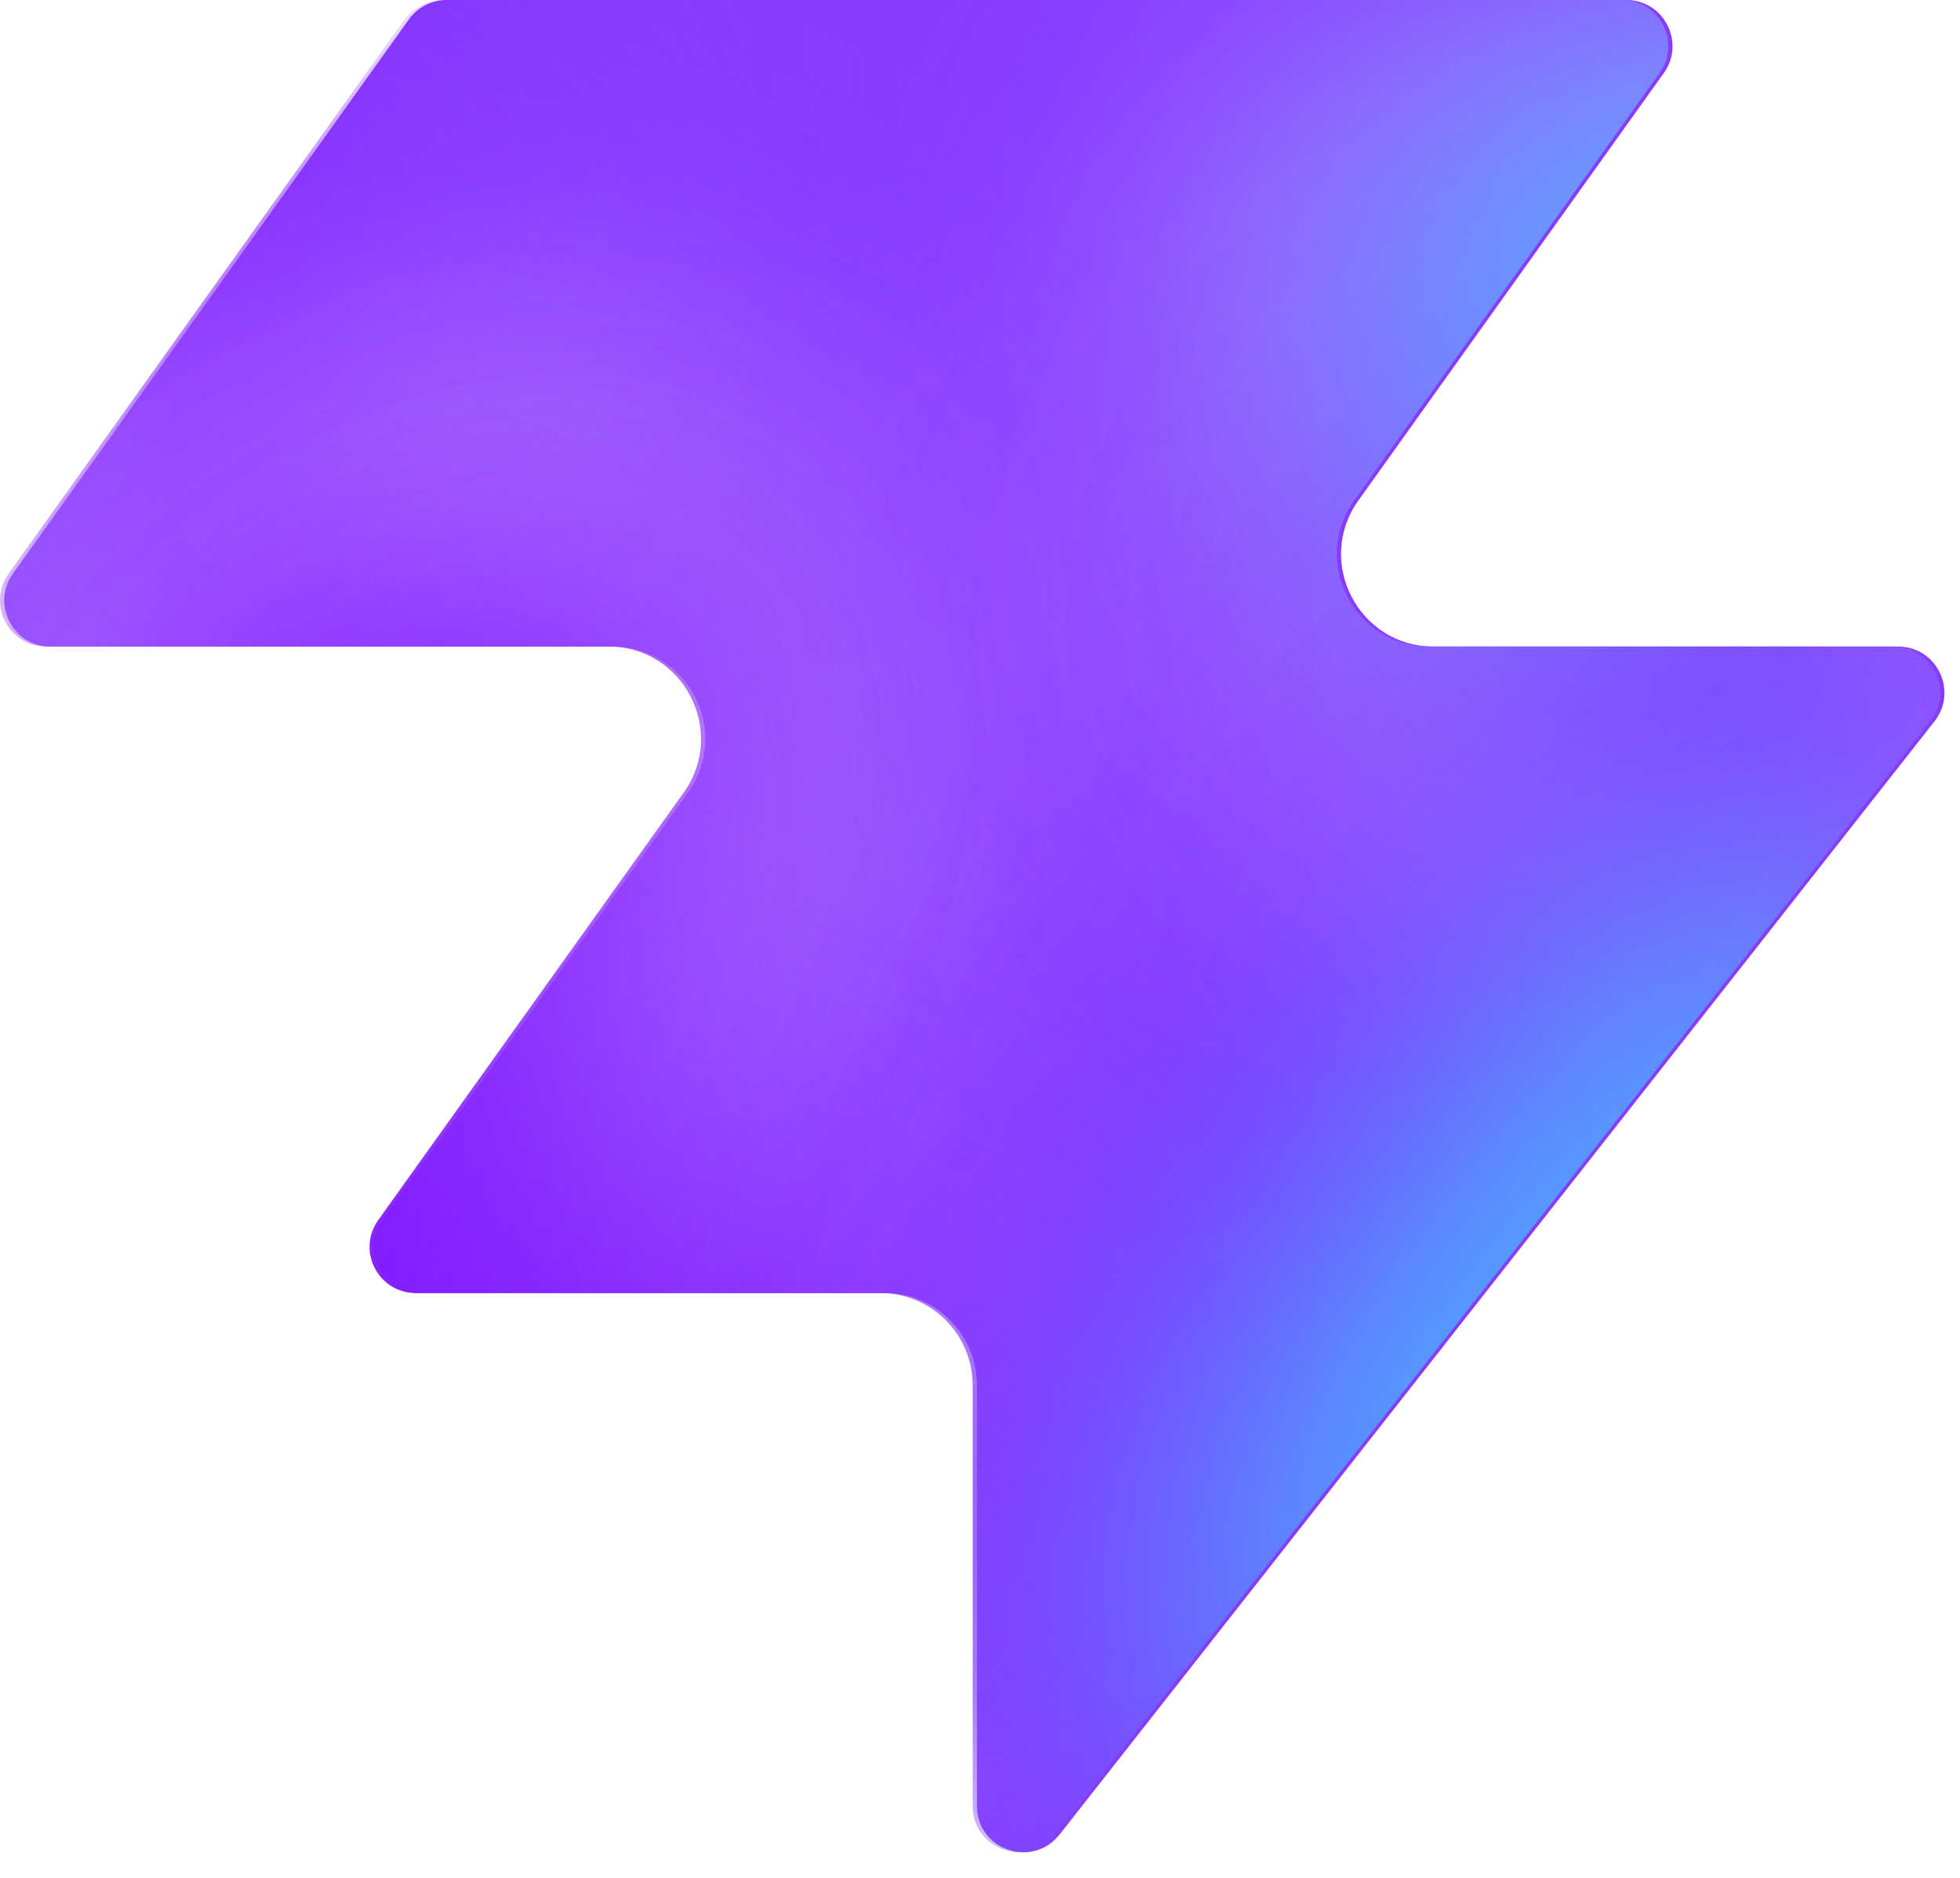
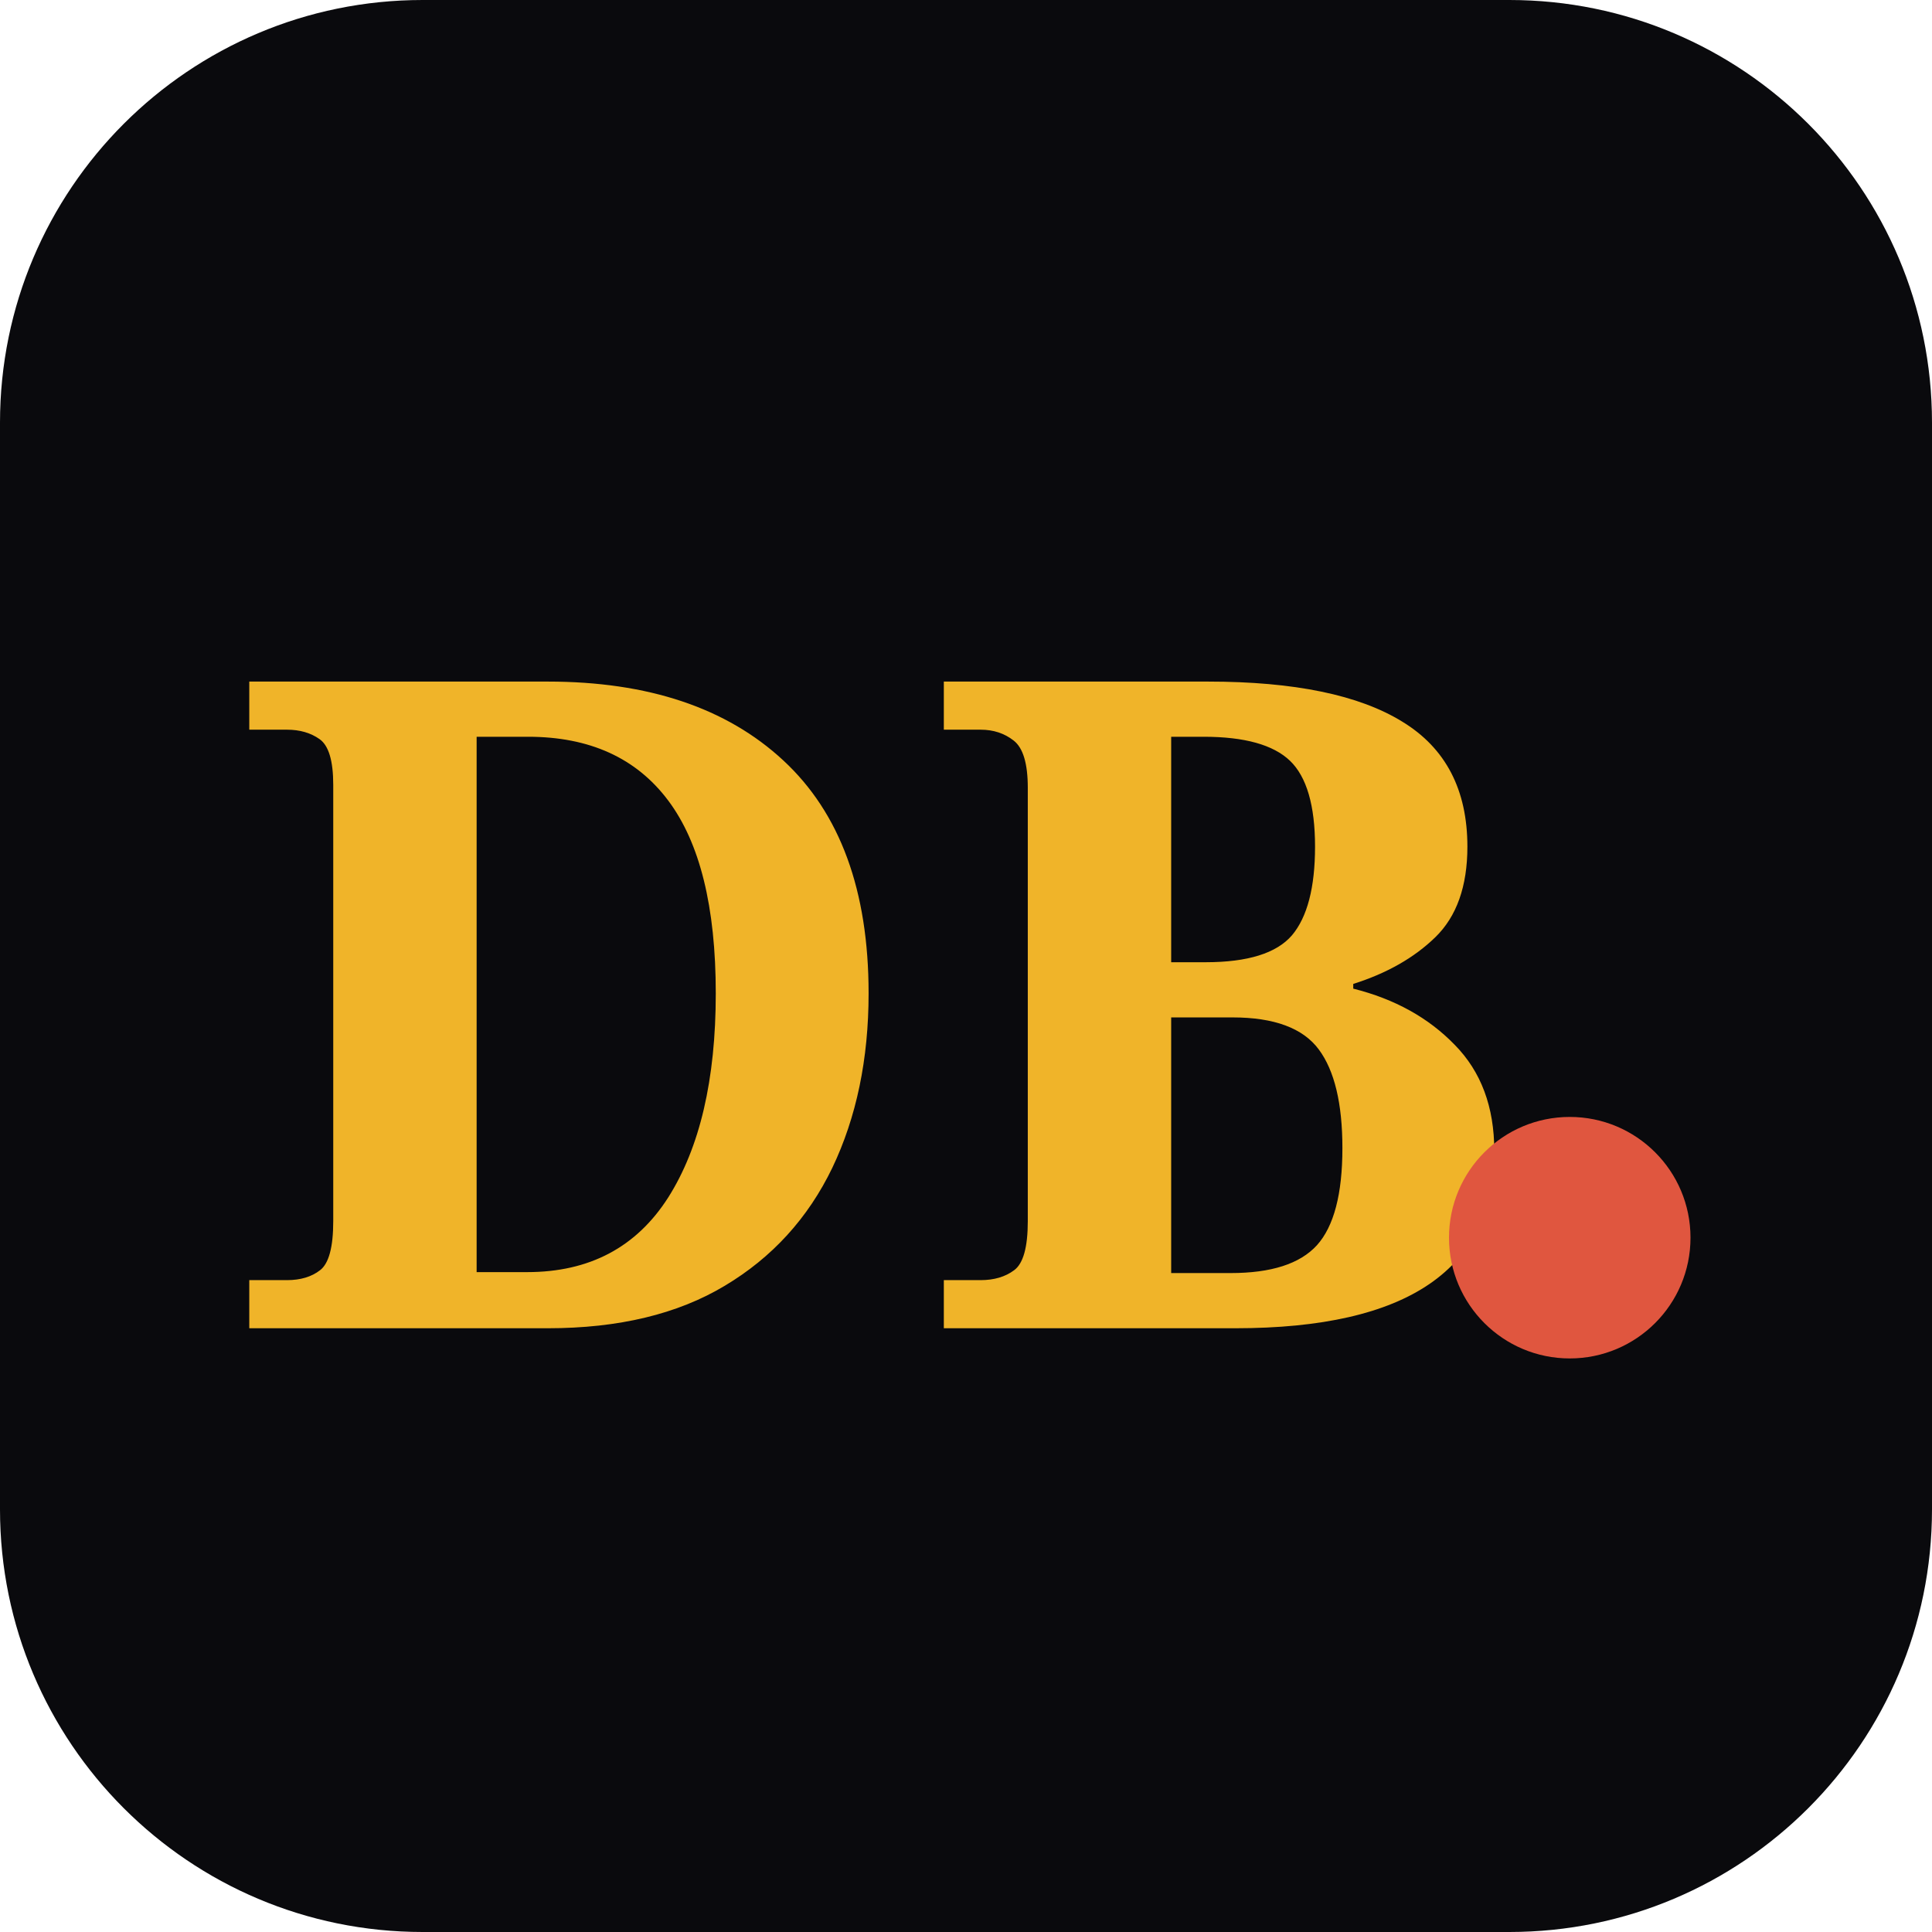
- <svg xmlns="http://www.w3.org/2000/svg" width="48" height="46" fill="none" viewBox="0 0 48 46">
-   <path fill="#863bff" d="M25.946 44.938c-.664.845-2.021.375-2.021-.698V33.937a2.26 2.26 0 0 0-2.262-2.262H10.287c-.92 0-1.456-1.04-.92-1.788l7.48-10.471c1.07-1.497 0-3.578-1.842-3.578H1.237c-.92 0-1.456-1.04-.92-1.788L10.013.474c.214-.297.556-.474.92-.474h28.894c.92 0 1.456 1.04.92 1.788l-7.48 10.471c-1.07 1.498 0 3.579 1.842 3.579h11.377c.943 0 1.473 1.088.89 1.83L25.947 44.94z" style="fill:#863bff;fill:color(display-p3 .525 .23 1);fill-opacity:1" />
-   <mask id="a" width="48" height="46" x="0" y="0" maskUnits="userSpaceOnUse" style="mask-type:alpha">
-     <path fill="#000" d="M25.842 44.938c-.664.844-2.021.375-2.021-.698V33.937a2.26 2.26 0 0 0-2.262-2.262H10.183c-.92 0-1.456-1.04-.92-1.788l7.48-10.471c1.07-1.498 0-3.579-1.842-3.579H1.133c-.92 0-1.456-1.04-.92-1.787L9.91.473c.214-.297.556-.474.92-.474h28.894c.92 0 1.456 1.04.92 1.788l-7.48 10.471c-1.07 1.498 0 3.578 1.842 3.578h11.377c.943 0 1.473 1.088.89 1.832L25.843 44.94z" style="fill:#000;fill-opacity:1" />
-   </mask>
-   <g mask="url(#a)">
-     <g filter="url(#b)">
-       <ellipse cx="5.508" cy="14.704" fill="#ede6ff" rx="5.508" ry="14.704" style="fill:#ede6ff;fill:color(display-p3 .927 .903 1);fill-opacity:1" transform="matrix(.00324 1 1 -.00324 -4.47 31.516)" />
-     </g>
-     <g filter="url(#c)">
-       <ellipse cx="10.399" cy="29.851" fill="#ede6ff" rx="10.399" ry="29.851" style="fill:#ede6ff;fill:color(display-p3 .927 .903 1);fill-opacity:1" transform="matrix(.00324 1 1 -.00324 -39.328 7.883)" />
-     </g>
-     <g filter="url(#d)">
-       <ellipse cx="5.508" cy="30.487" fill="#7e14ff" rx="5.508" ry="30.487" style="fill:#7e14ff;fill:color(display-p3 .492 .077 1);fill-opacity:1" transform="rotate(89.814 -25.913 -14.639)scale(1 -1)" />
-     </g>
-     <g filter="url(#e)">
-       <ellipse cx="5.508" cy="30.599" fill="#7e14ff" rx="5.508" ry="30.599" style="fill:#7e14ff;fill:color(display-p3 .492 .077 1);fill-opacity:1" transform="rotate(89.814 -32.644 -3.334)scale(1 -1)" />
-     </g>
-     <g filter="url(#f)">
-       <ellipse cx="5.508" cy="30.599" fill="#7e14ff" rx="5.508" ry="30.599" style="fill:#7e14ff;fill:color(display-p3 .492 .077 1);fill-opacity:1" transform="matrix(.00324 1 1 -.00324 -34.34 30.47)" />
-     </g>
-     <g filter="url(#g)">
-       <ellipse cx="14.072" cy="22.078" fill="#ede6ff" rx="14.072" ry="22.078" style="fill:#ede6ff;fill:color(display-p3 .927 .903 1);fill-opacity:1" transform="rotate(93.35 24.506 48.493)scale(-1 1)" />
-     </g>
-     <g filter="url(#h)">
-       <ellipse cx="3.47" cy="21.501" fill="#7e14ff" rx="3.47" ry="21.501" style="fill:#7e14ff;fill:color(display-p3 .492 .077 1);fill-opacity:1" transform="rotate(89.009 28.708 47.59)scale(-1 1)" />
-     </g>
-     <g filter="url(#i)">
-       <ellipse cx="3.47" cy="21.501" fill="#7e14ff" rx="3.47" ry="21.501" style="fill:#7e14ff;fill:color(display-p3 .492 .077 1);fill-opacity:1" transform="rotate(89.009 28.708 47.59)scale(-1 1)" />
-     </g>
-     <g filter="url(#j)">
-       <ellipse cx=".387" cy="8.972" fill="#7e14ff" rx="4.407" ry="29.108" style="fill:#7e14ff;fill:color(display-p3 .492 .077 1);fill-opacity:1" transform="rotate(39.51 .387 8.972)" />
-     </g>
-     <g filter="url(#k)">
-       <ellipse cx="47.523" cy="-6.092" fill="#7e14ff" rx="4.407" ry="29.108" style="fill:#7e14ff;fill:color(display-p3 .492 .077 1);fill-opacity:1" transform="rotate(37.892 47.523 -6.092)" />
-     </g>
-     <g filter="url(#l)">
-       <ellipse cx="41.412" cy="6.333" fill="#47bfff" rx="5.971" ry="9.665" style="fill:#47bfff;fill:color(display-p3 .28 .748 1);fill-opacity:1" transform="rotate(37.892 41.412 6.333)" />
-     </g>
-     <g filter="url(#m)">
-       <ellipse cx="-1.879" cy="38.332" fill="#7e14ff" rx="4.407" ry="29.108" style="fill:#7e14ff;fill:color(display-p3 .492 .077 1);fill-opacity:1" transform="rotate(37.892 -1.88 38.332)" />
-     </g>
-     <g filter="url(#n)">
-       <ellipse cx="-1.879" cy="38.332" fill="#7e14ff" rx="4.407" ry="29.108" style="fill:#7e14ff;fill:color(display-p3 .492 .077 1);fill-opacity:1" transform="rotate(37.892 -1.88 38.332)" />
-     </g>
-     <g filter="url(#o)">
-       <ellipse cx="35.651" cy="29.907" fill="#7e14ff" rx="4.407" ry="29.108" style="fill:#7e14ff;fill:color(display-p3 .492 .077 1);fill-opacity:1" transform="rotate(37.892 35.651 29.907)" />
-     </g>
-     <g filter="url(#p)">
-       <ellipse cx="38.418" cy="32.4" fill="#47bfff" rx="5.971" ry="15.297" style="fill:#47bfff;fill:color(display-p3 .28 .748 1);fill-opacity:1" transform="rotate(37.892 38.418 32.4)" />
-     </g>
-   </g>
-   <defs>
-     <filter id="b" width="60.045" height="41.654" x="-19.77" y="16.149" color-interpolation-filters="sRGB" filterUnits="userSpaceOnUse">
-       <feFlood flood-opacity="0" result="BackgroundImageFix" />
-       <feBlend in="SourceGraphic" in2="BackgroundImageFix" result="shape" />
-       <feGaussianBlur result="effect1_foregroundBlur_2002_17158" stdDeviation="7.659" />
-     </filter>
-     <filter id="c" width="90.34" height="51.437" x="-54.613" y="-7.533" color-interpolation-filters="sRGB" filterUnits="userSpaceOnUse">
-       <feFlood flood-opacity="0" result="BackgroundImageFix" />
-       <feBlend in="SourceGraphic" in2="BackgroundImageFix" result="shape" />
-       <feGaussianBlur result="effect1_foregroundBlur_2002_17158" stdDeviation="7.659" />
-     </filter>
-     <filter id="d" width="79.355" height="29.4" x="-49.64" y="2.03" color-interpolation-filters="sRGB" filterUnits="userSpaceOnUse">
-       <feFlood flood-opacity="0" result="BackgroundImageFix" />
-       <feBlend in="SourceGraphic" in2="BackgroundImageFix" result="shape" />
-       <feGaussianBlur result="effect1_foregroundBlur_2002_17158" stdDeviation="4.596" />
-     </filter>
-     <filter id="e" width="79.579" height="29.4" x="-45.045" y="20.029" color-interpolation-filters="sRGB" filterUnits="userSpaceOnUse">
-       <feFlood flood-opacity="0" result="BackgroundImageFix" />
-       <feBlend in="SourceGraphic" in2="BackgroundImageFix" result="shape" />
-       <feGaussianBlur result="effect1_foregroundBlur_2002_17158" stdDeviation="4.596" />
-     </filter>
-     <filter id="f" width="79.579" height="29.4" x="-43.513" y="21.178" color-interpolation-filters="sRGB" filterUnits="userSpaceOnUse">
-       <feFlood flood-opacity="0" result="BackgroundImageFix" />
-       <feBlend in="SourceGraphic" in2="BackgroundImageFix" result="shape" />
-       <feGaussianBlur result="effect1_foregroundBlur_2002_17158" stdDeviation="4.596" />
-     </filter>
-     <filter id="g" width="74.749" height="58.852" x="15.756" y="-17.901" color-interpolation-filters="sRGB" filterUnits="userSpaceOnUse">
-       <feFlood flood-opacity="0" result="BackgroundImageFix" />
-       <feBlend in="SourceGraphic" in2="BackgroundImageFix" result="shape" />
-       <feGaussianBlur result="effect1_foregroundBlur_2002_17158" stdDeviation="7.659" />
-     </filter>
-     <filter id="h" width="61.377" height="25.362" x="23.548" y="2.284" color-interpolation-filters="sRGB" filterUnits="userSpaceOnUse">
-       <feFlood flood-opacity="0" result="BackgroundImageFix" />
-       <feBlend in="SourceGraphic" in2="BackgroundImageFix" result="shape" />
-       <feGaussianBlur result="effect1_foregroundBlur_2002_17158" stdDeviation="4.596" />
-     </filter>
-     <filter id="i" width="61.377" height="25.362" x="23.548" y="2.284" color-interpolation-filters="sRGB" filterUnits="userSpaceOnUse">
-       <feFlood flood-opacity="0" result="BackgroundImageFix" />
-       <feBlend in="SourceGraphic" in2="BackgroundImageFix" result="shape" />
-       <feGaussianBlur result="effect1_foregroundBlur_2002_17158" stdDeviation="4.596" />
-     </filter>
-     <filter id="j" width="56.045" height="63.649" x="-27.636" y="-22.853" color-interpolation-filters="sRGB" filterUnits="userSpaceOnUse">
-       <feFlood flood-opacity="0" result="BackgroundImageFix" />
-       <feBlend in="SourceGraphic" in2="BackgroundImageFix" result="shape" />
-       <feGaussianBlur result="effect1_foregroundBlur_2002_17158" stdDeviation="4.596" />
-     </filter>
-     <filter id="k" width="54.814" height="64.646" x="20.116" y="-38.415" color-interpolation-filters="sRGB" filterUnits="userSpaceOnUse">
-       <feFlood flood-opacity="0" result="BackgroundImageFix" />
-       <feBlend in="SourceGraphic" in2="BackgroundImageFix" result="shape" />
-       <feGaussianBlur result="effect1_foregroundBlur_2002_17158" stdDeviation="4.596" />
-     </filter>
-     <filter id="l" width="33.541" height="35.313" x="24.641" y="-11.323" color-interpolation-filters="sRGB" filterUnits="userSpaceOnUse">
-       <feFlood flood-opacity="0" result="BackgroundImageFix" />
-       <feBlend in="SourceGraphic" in2="BackgroundImageFix" result="shape" />
-       <feGaussianBlur result="effect1_foregroundBlur_2002_17158" stdDeviation="4.596" />
-     </filter>
-     <filter id="m" width="54.814" height="64.646" x="-29.286" y="6.009" color-interpolation-filters="sRGB" filterUnits="userSpaceOnUse">
-       <feFlood flood-opacity="0" result="BackgroundImageFix" />
-       <feBlend in="SourceGraphic" in2="BackgroundImageFix" result="shape" />
-       <feGaussianBlur result="effect1_foregroundBlur_2002_17158" stdDeviation="4.596" />
-     </filter>
-     <filter id="n" width="54.814" height="64.646" x="-29.286" y="6.009" color-interpolation-filters="sRGB" filterUnits="userSpaceOnUse">
-       <feFlood flood-opacity="0" result="BackgroundImageFix" />
-       <feBlend in="SourceGraphic" in2="BackgroundImageFix" result="shape" />
-       <feGaussianBlur result="effect1_foregroundBlur_2002_17158" stdDeviation="4.596" />
-     </filter>
-     <filter id="o" width="54.814" height="64.646" x="8.244" y="-2.416" color-interpolation-filters="sRGB" filterUnits="userSpaceOnUse">
-       <feFlood flood-opacity="0" result="BackgroundImageFix" />
-       <feBlend in="SourceGraphic" in2="BackgroundImageFix" result="shape" />
-       <feGaussianBlur result="effect1_foregroundBlur_2002_17158" stdDeviation="4.596" />
-     </filter>
-     <filter id="p" width="39.409" height="43.623" x="18.713" y="10.588" color-interpolation-filters="sRGB" filterUnits="userSpaceOnUse">
-       <feFlood flood-opacity="0" result="BackgroundImageFix" />
-       <feBlend in="SourceGraphic" in2="BackgroundImageFix" result="shape" />
-       <feGaussianBlur result="effect1_foregroundBlur_2002_17158" stdDeviation="4.596" />
-     </filter>
-   </defs>
+ <svg xmlns="http://www.w3.org/2000/svg" viewBox="0 0 64 64">
+   <rect width="64" height="64" rx="14" fill="#0a0a0d" />
+   <text x="29" y="44" text-anchor="middle" font-family="Didot, 'Bodoni Moda', Georgia, serif" font-weight="700" font-size="30" fill="#f0b429">DB</text>
+   <circle cx="52" cy="41" r="4" fill="#e0563f" />
</svg>
